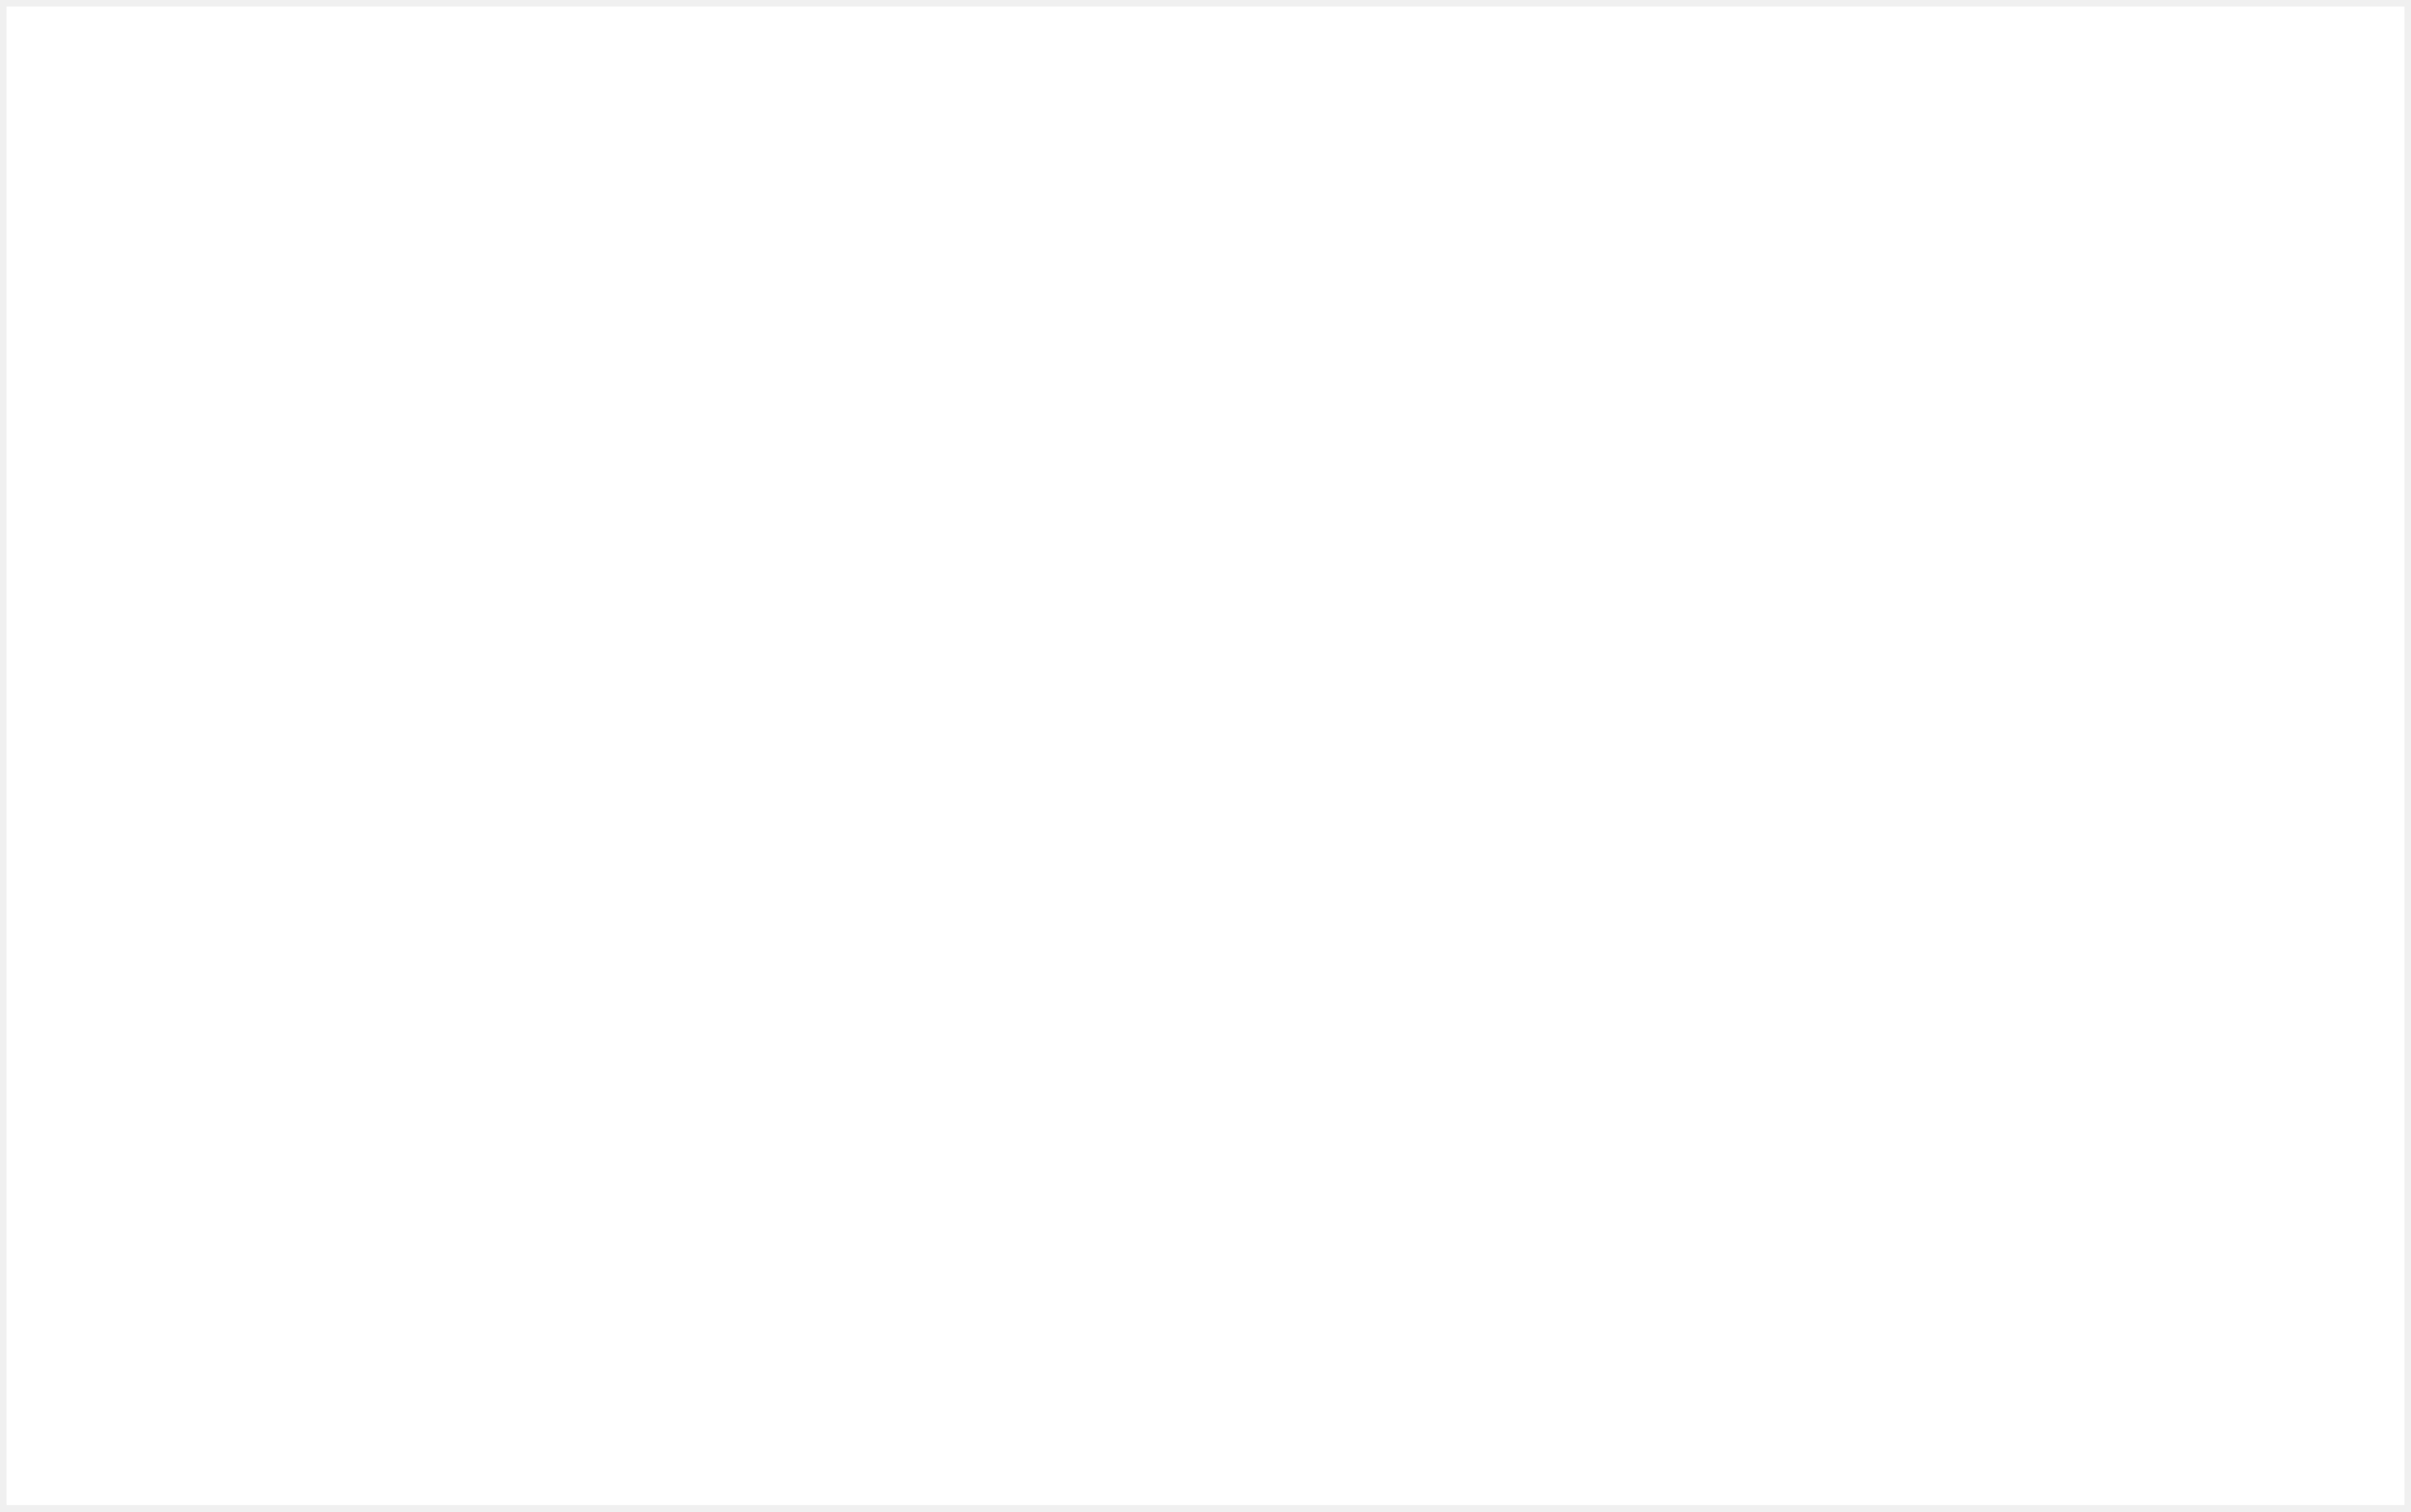
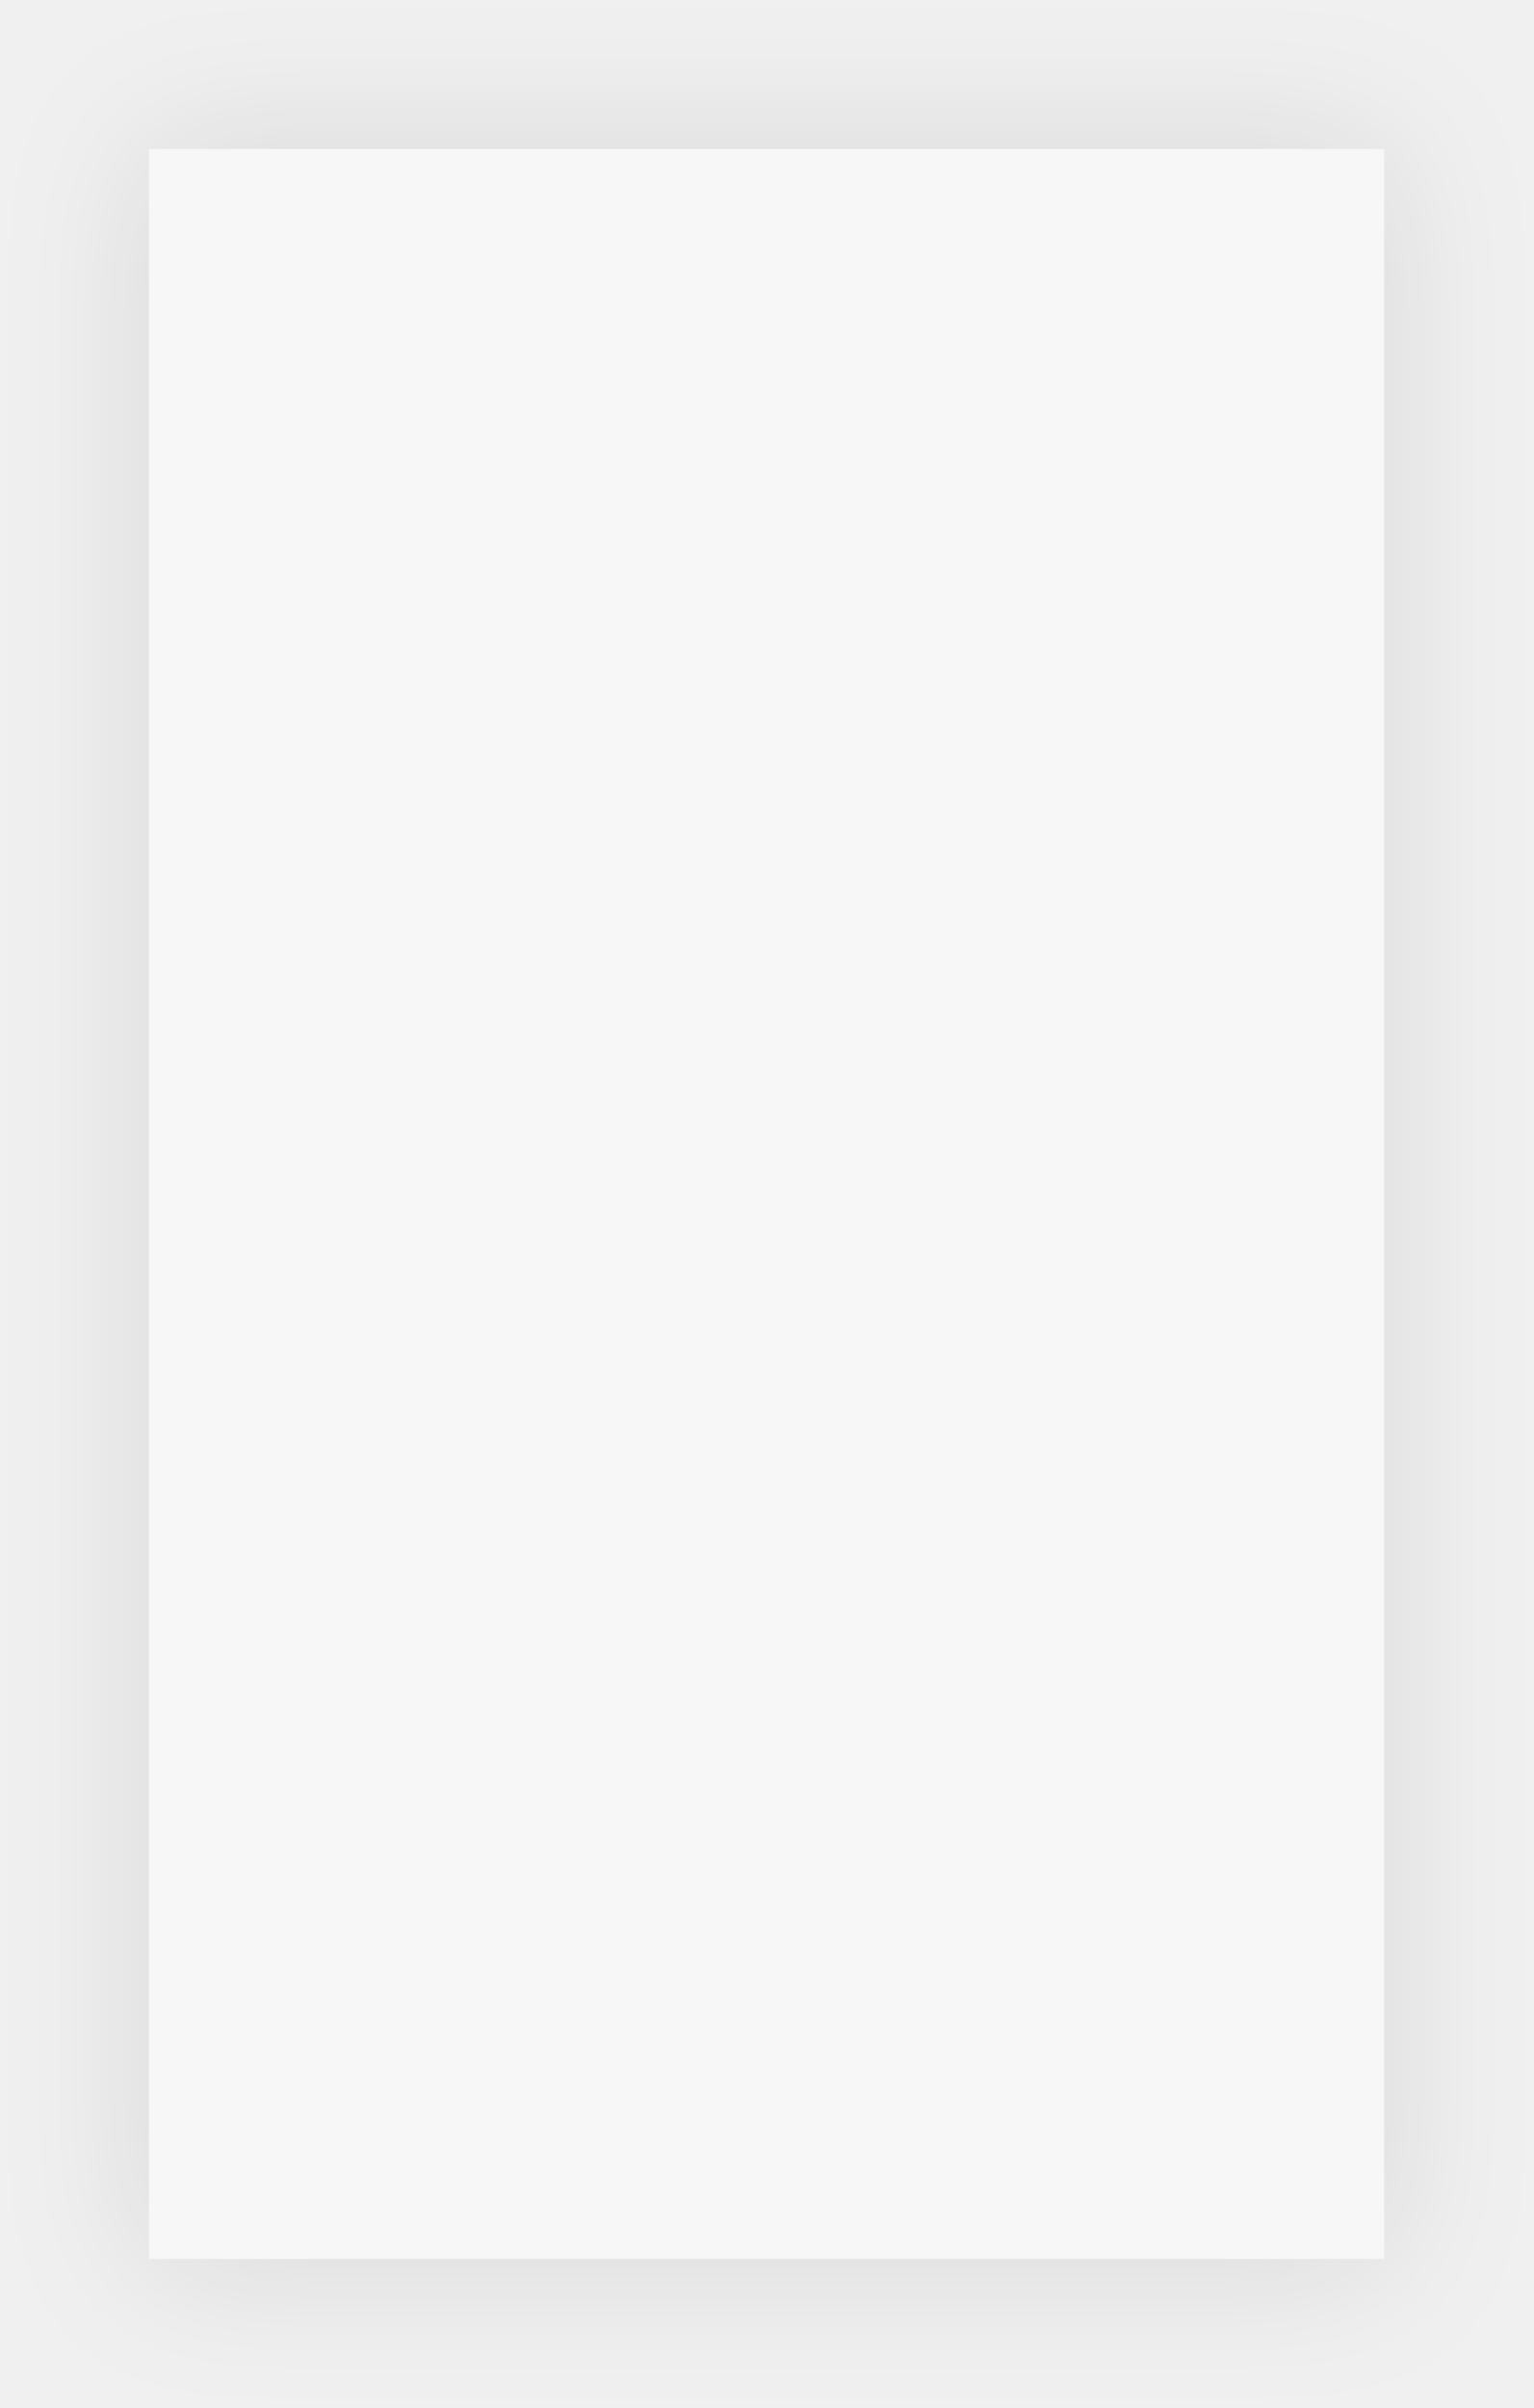
- <svg xmlns="http://www.w3.org/2000/svg" version="1.1" width="370px" height="232px">
-   <g transform="matrix(1 0 0 1 -1124 -273 )">
-     <path d="M 1125 274  L 1493 274  L 1493 504  L 1125 504  L 1125 274  Z " fill-rule="nonzero" fill="#ffffff" stroke="none" />
+ <svg xmlns="http://www.w3.org/2000/svg" xmlns:xlink="http://www.w3.org/1999/xlink" version="1.1" width="463px" height="727px">
+   <defs>
+     <filter x="1553px" y="107px" width="463px" height="727px" filterUnits="userSpaceOnUse" id="filter354">
+       <feOffset dx="0" dy="0" in="SourceAlpha" result="shadowOffsetInner" />
+       <feGaussianBlur stdDeviation="22" in="shadowOffsetInner" result="shadowGaussian" />
+       <feComposite in2="shadowGaussian" operator="atop" in="SourceAlpha" result="shadowComposite" />
+       <feColorMatrix type="matrix" values="0 0 0 0 0  0 0 0 0 0  0 0 0 0 0  0 0 0 0.102 0  " in="shadowComposite" />
+     </filter>
+     <g id="widget355">
+       <path d="M 1598 152  L 1971 152  L 1971 789  L 1598 789  L 1598 152  Z " fill-rule="nonzero" fill="#f7f7f7" stroke="none" />
+     </g>
+   </defs>
+   <g transform="matrix(1 0 0 1 -1553 -107 )">
+     <use xlink:href="#widget355" filter="url(#filter354)" />
+     <use xlink:href="#widget355" />
  </g>
</svg>
